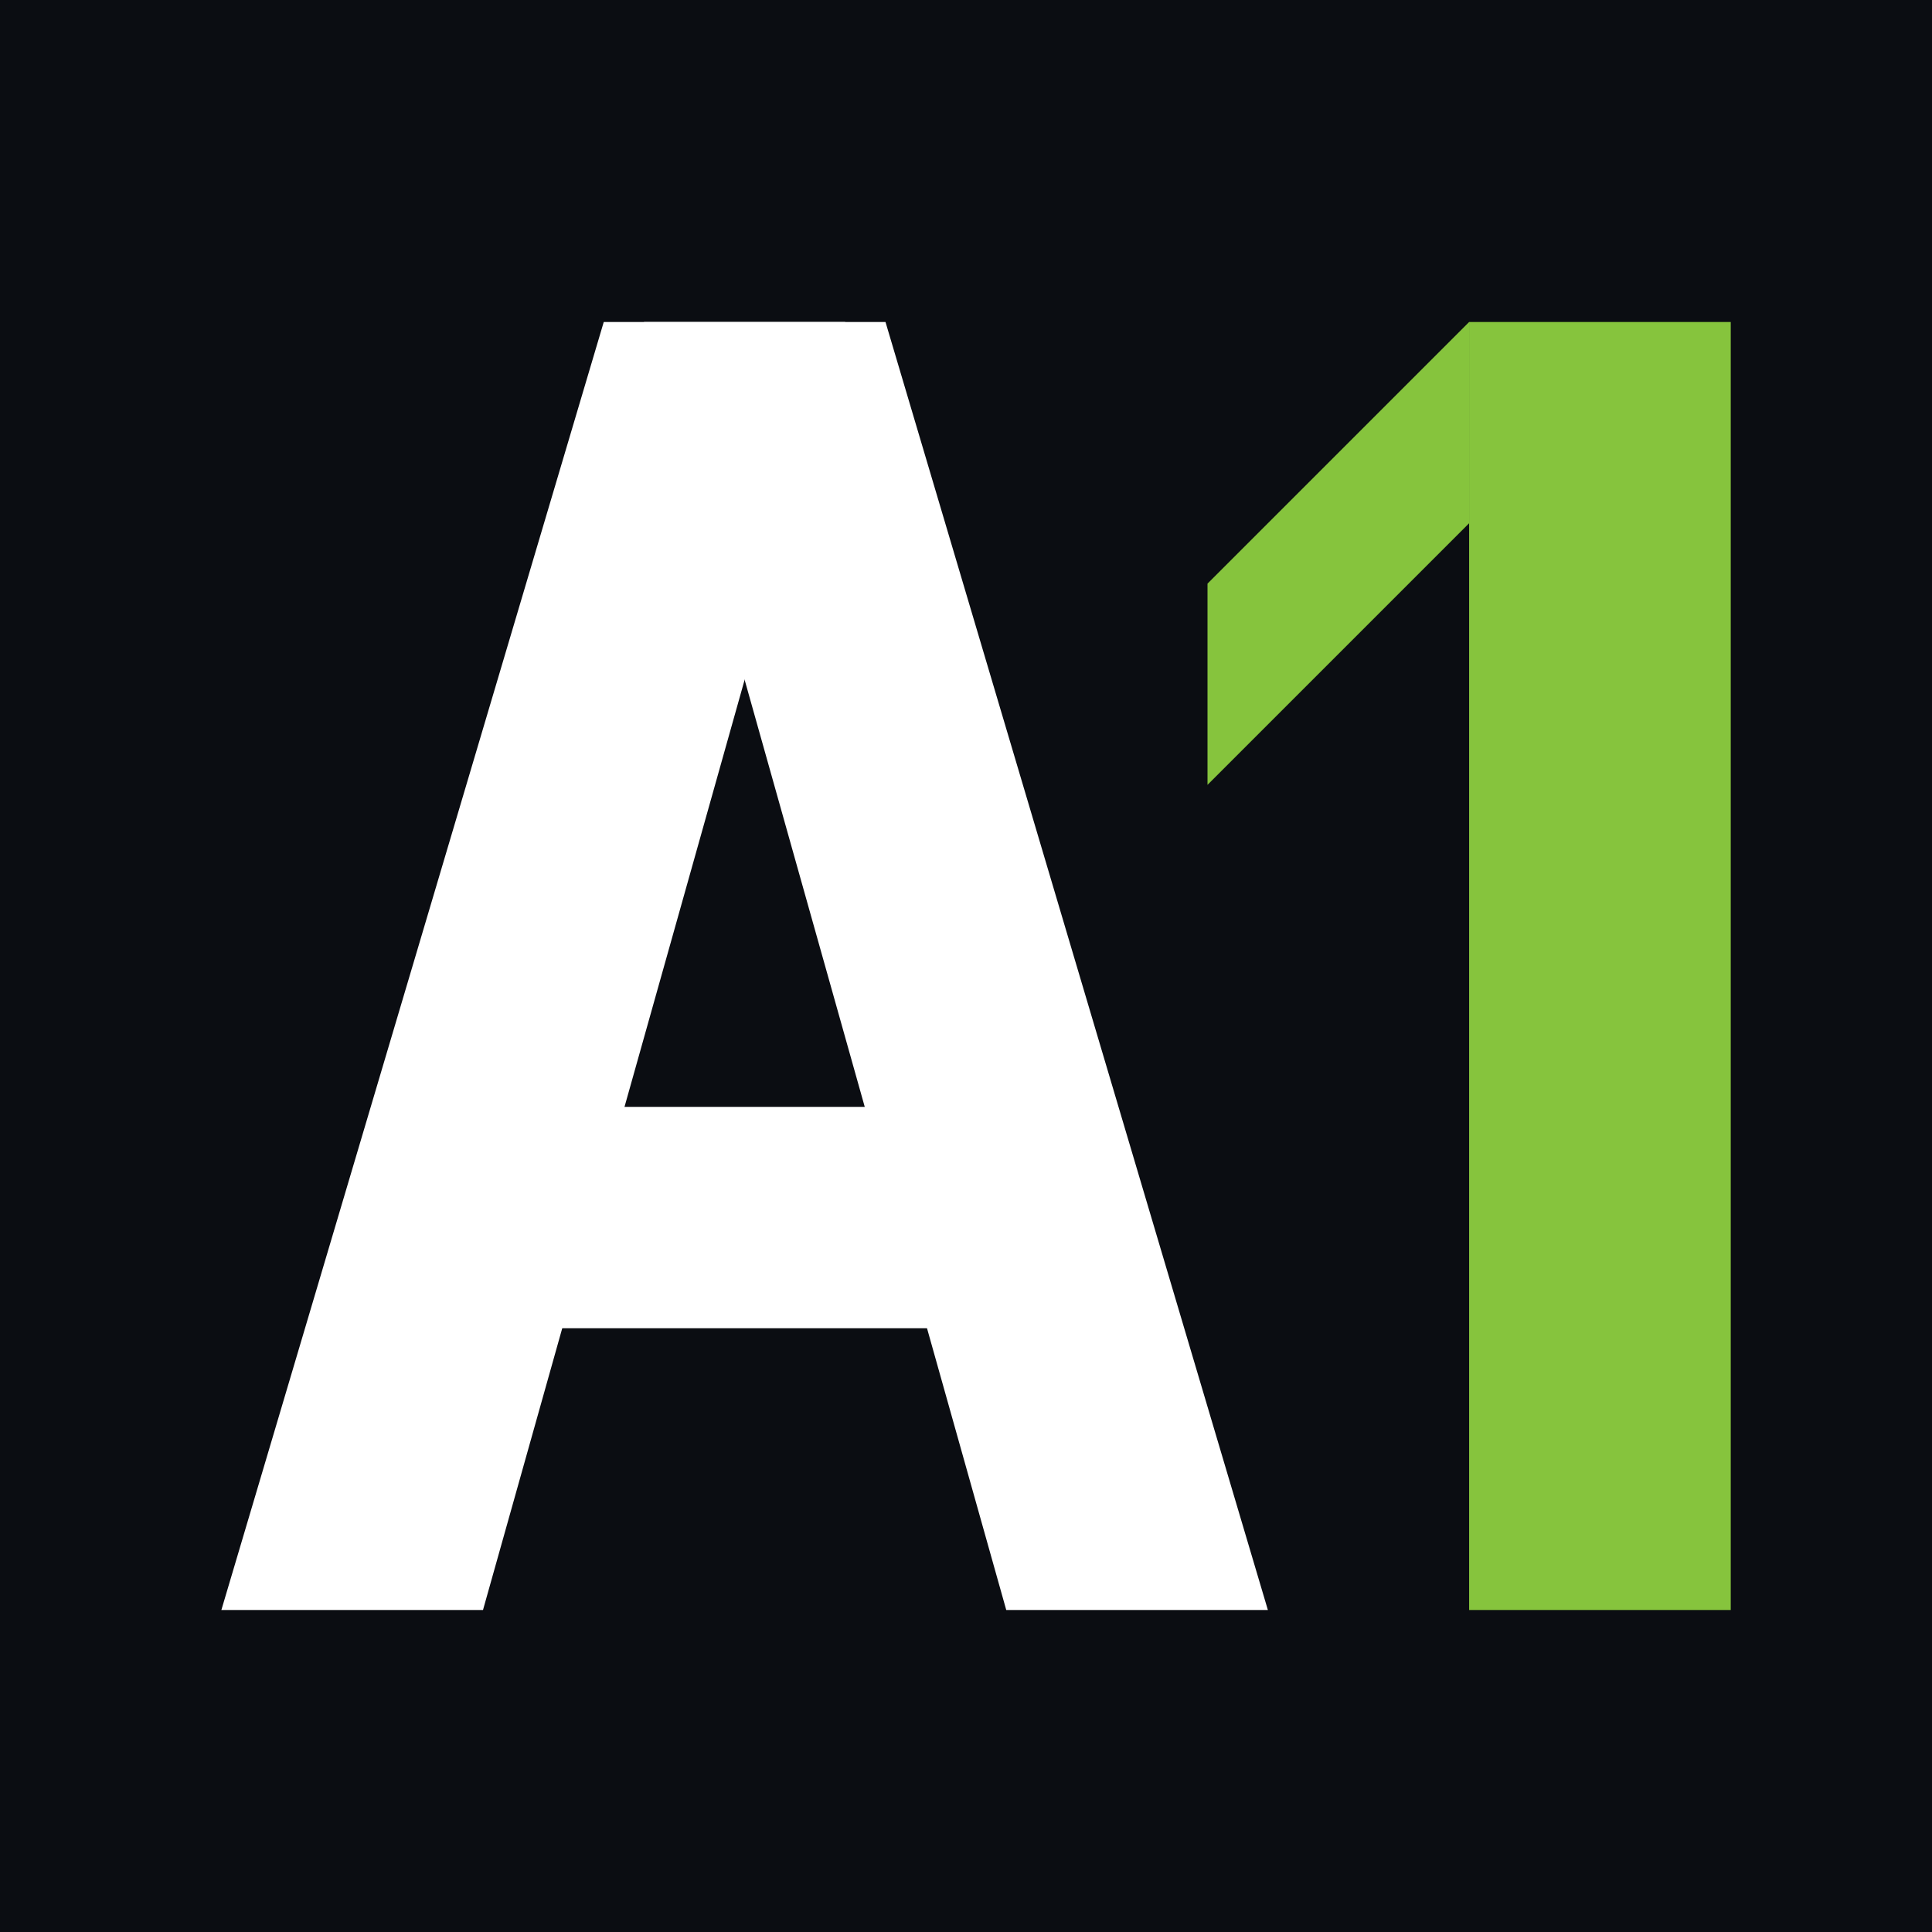
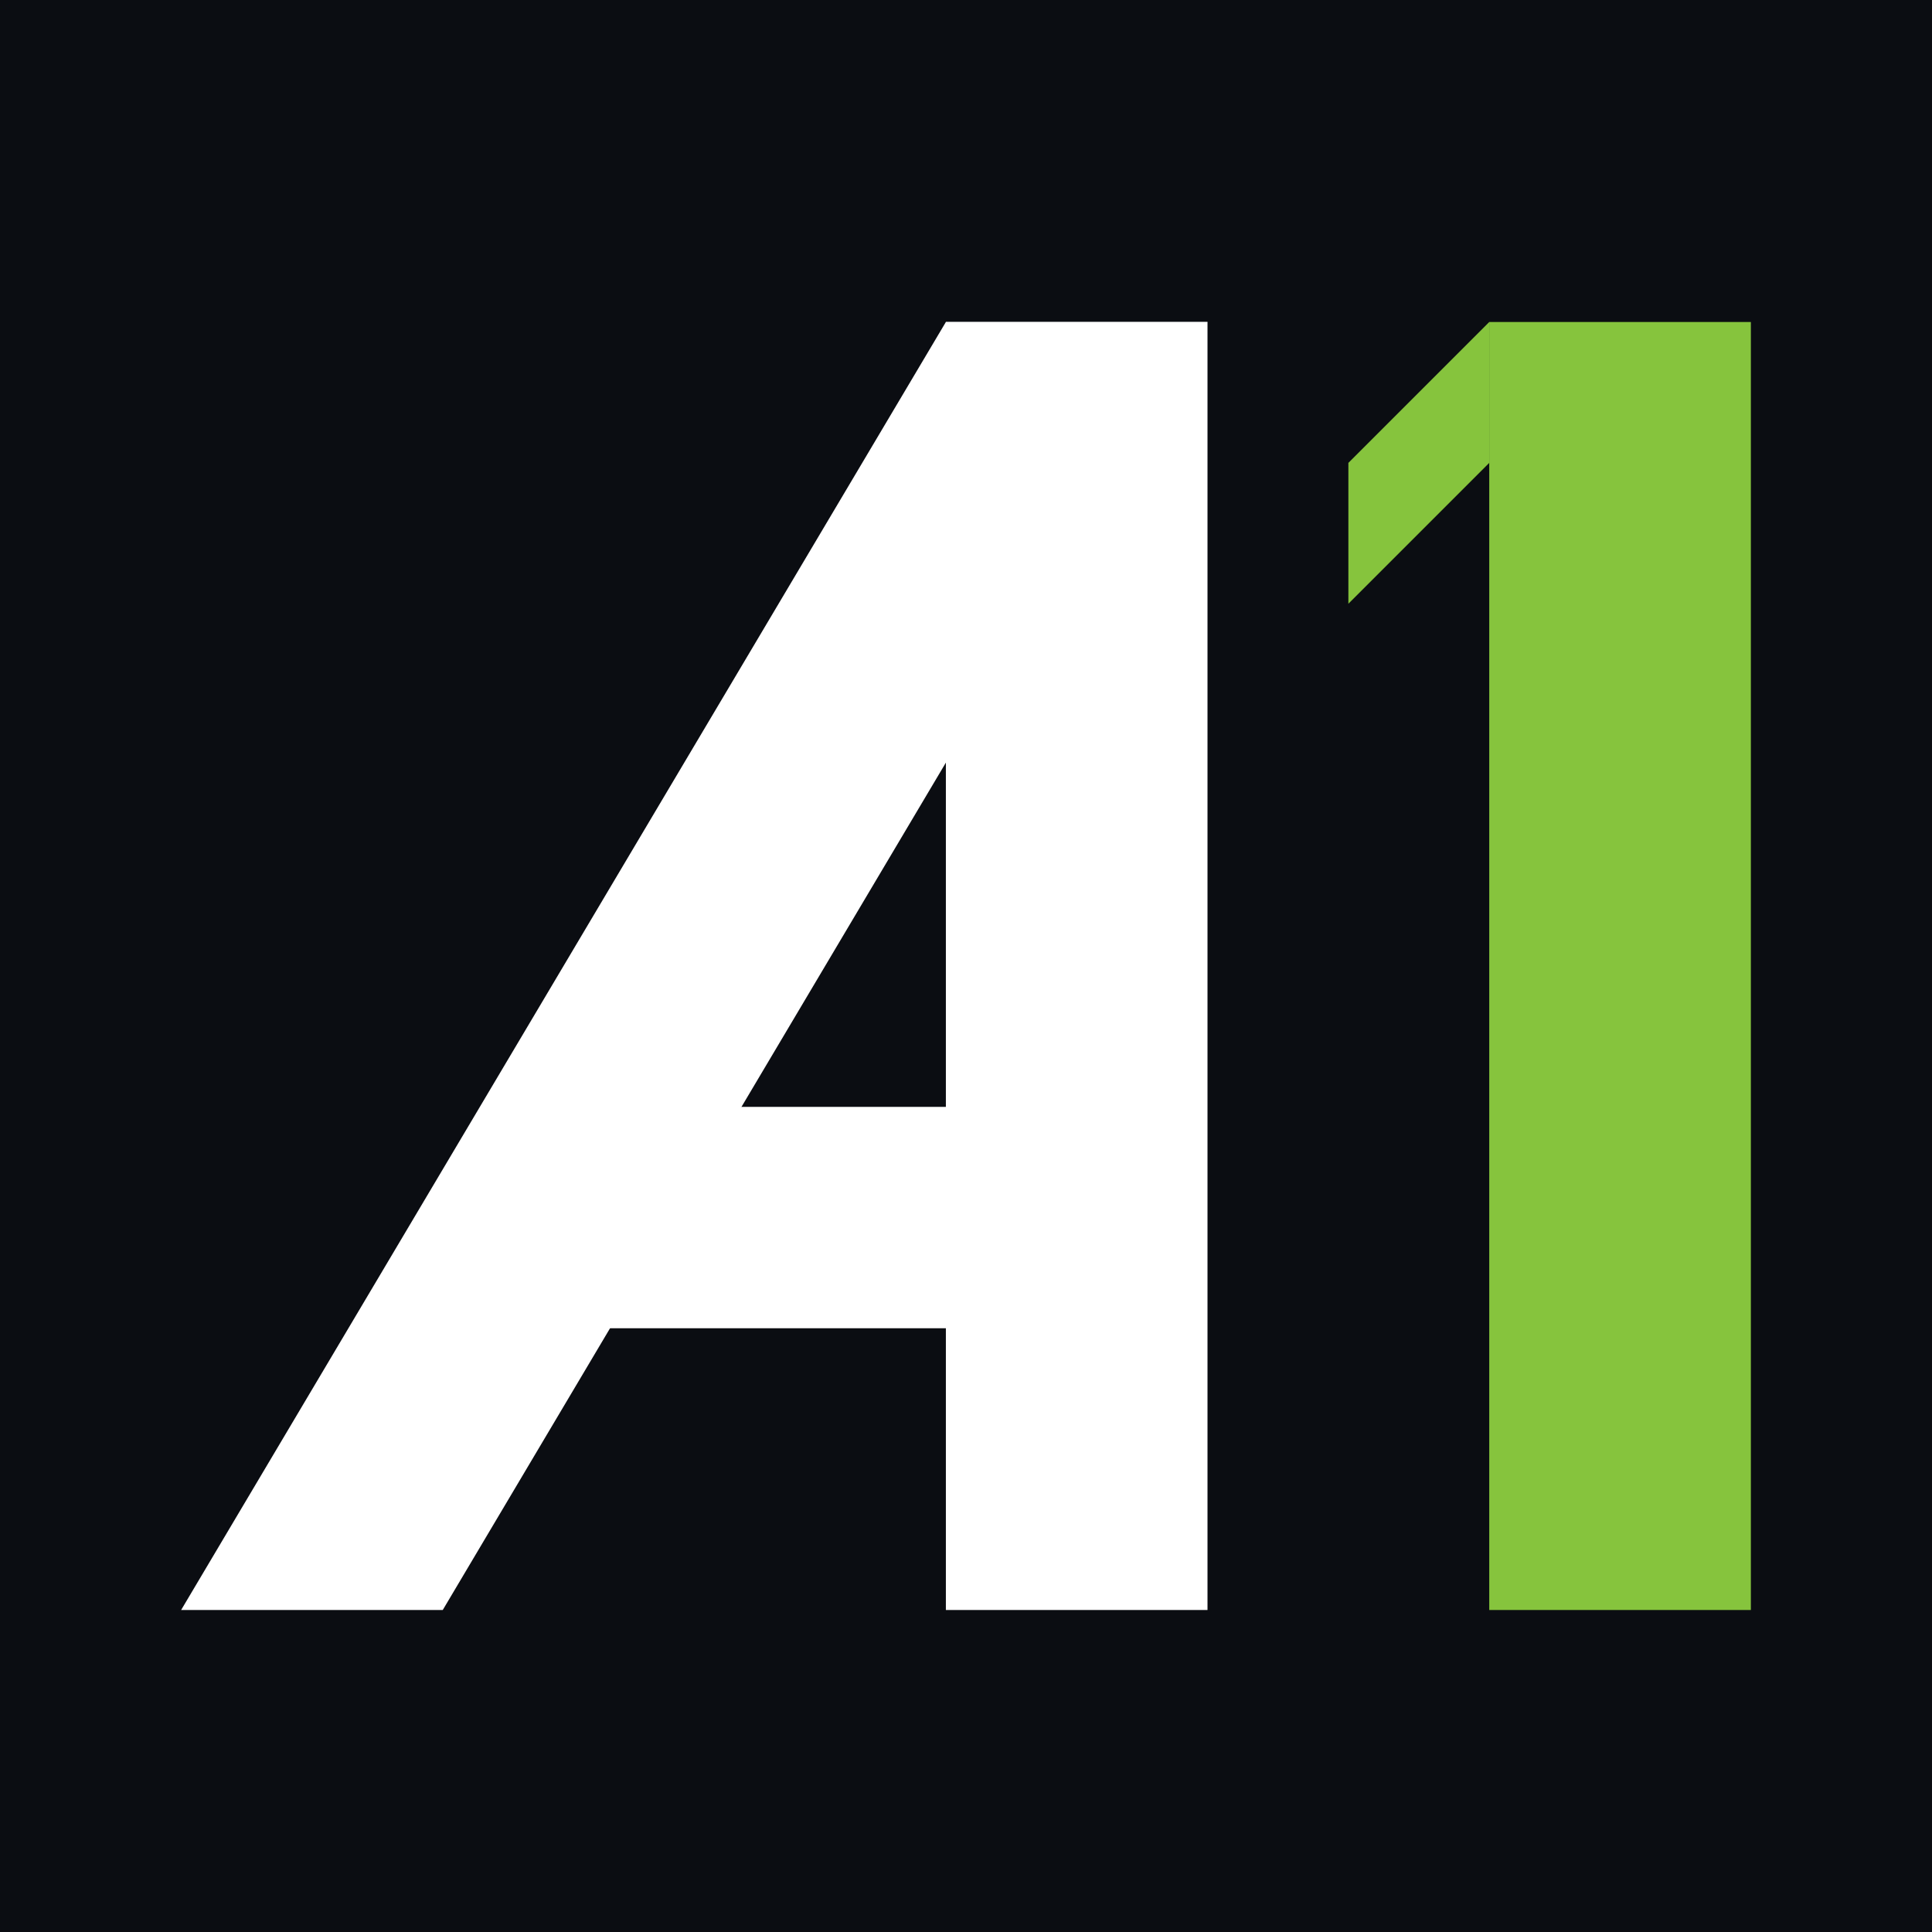
<svg xmlns="http://www.w3.org/2000/svg" viewBox="0 0 48 48">
  <rect width="48" height="48" fill="#0B0D12" />
-   <path fill="#FFFFFF" d="M15 8 H21 L12 40 H5.5 Z" />
-   <path fill="#FFFFFF" d="M16 8 H22 L31.5 40 H25 Z" />
-   <rect fill="#FFFFFF" x="13" y="27.5" width="11" height="5.5" />
-   <path fill="#86C43D" d="M36.5 8 L30 14.5 L30 19.5 L36.5 13 Z" />
-   <rect fill="#86C43D" x="36.5" y="8" width="6.5" height="32" />
+   <path fill="#FFFFFF" d="M23.5 8 H30 L11 40 H4.5 Z" />
+   <rect fill="#FFFFFF" x="23.5" y="8" width="6.5" height="32" />
+   <rect fill="#FFFFFF" x="15" y="27.5" width="9.5" height="5.5" />
+   <path fill="#86C43D" d="M37 8 L33.5 11.5 L33.5 15 L37 11.5 Z" />
+   <rect fill="#86C43D" x="37" y="8" width="6.5" height="32" />
</svg>
